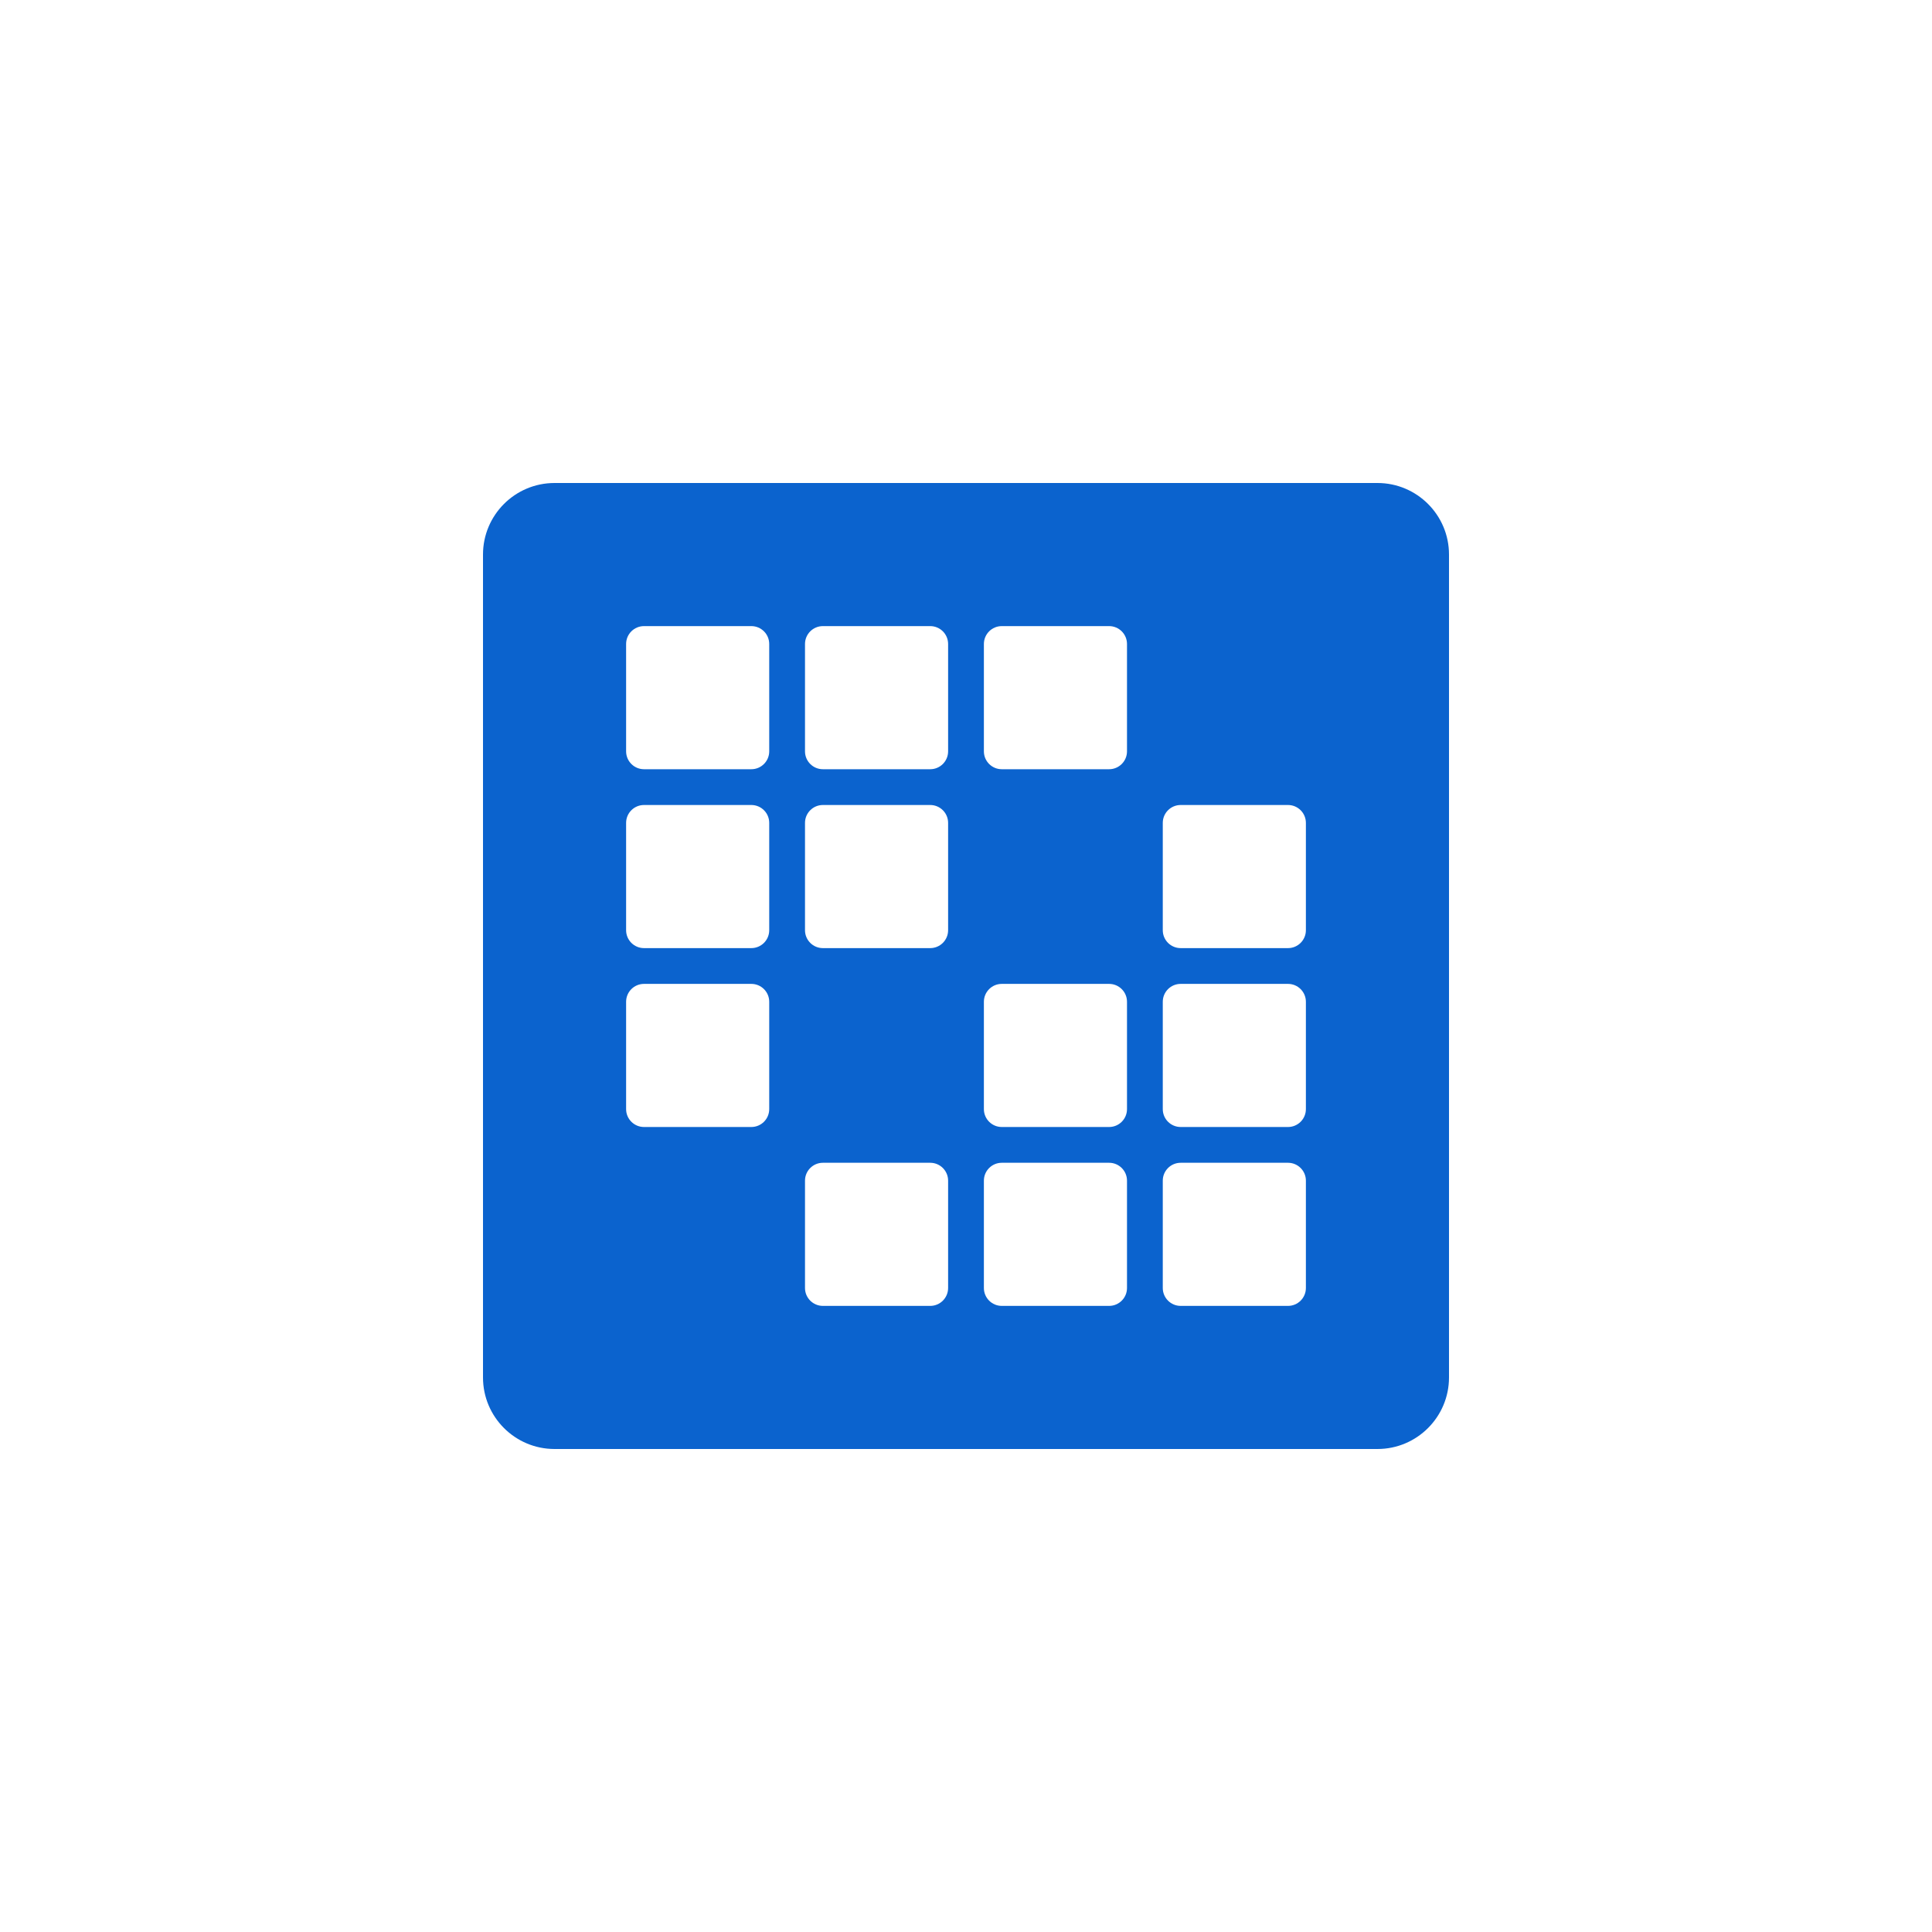
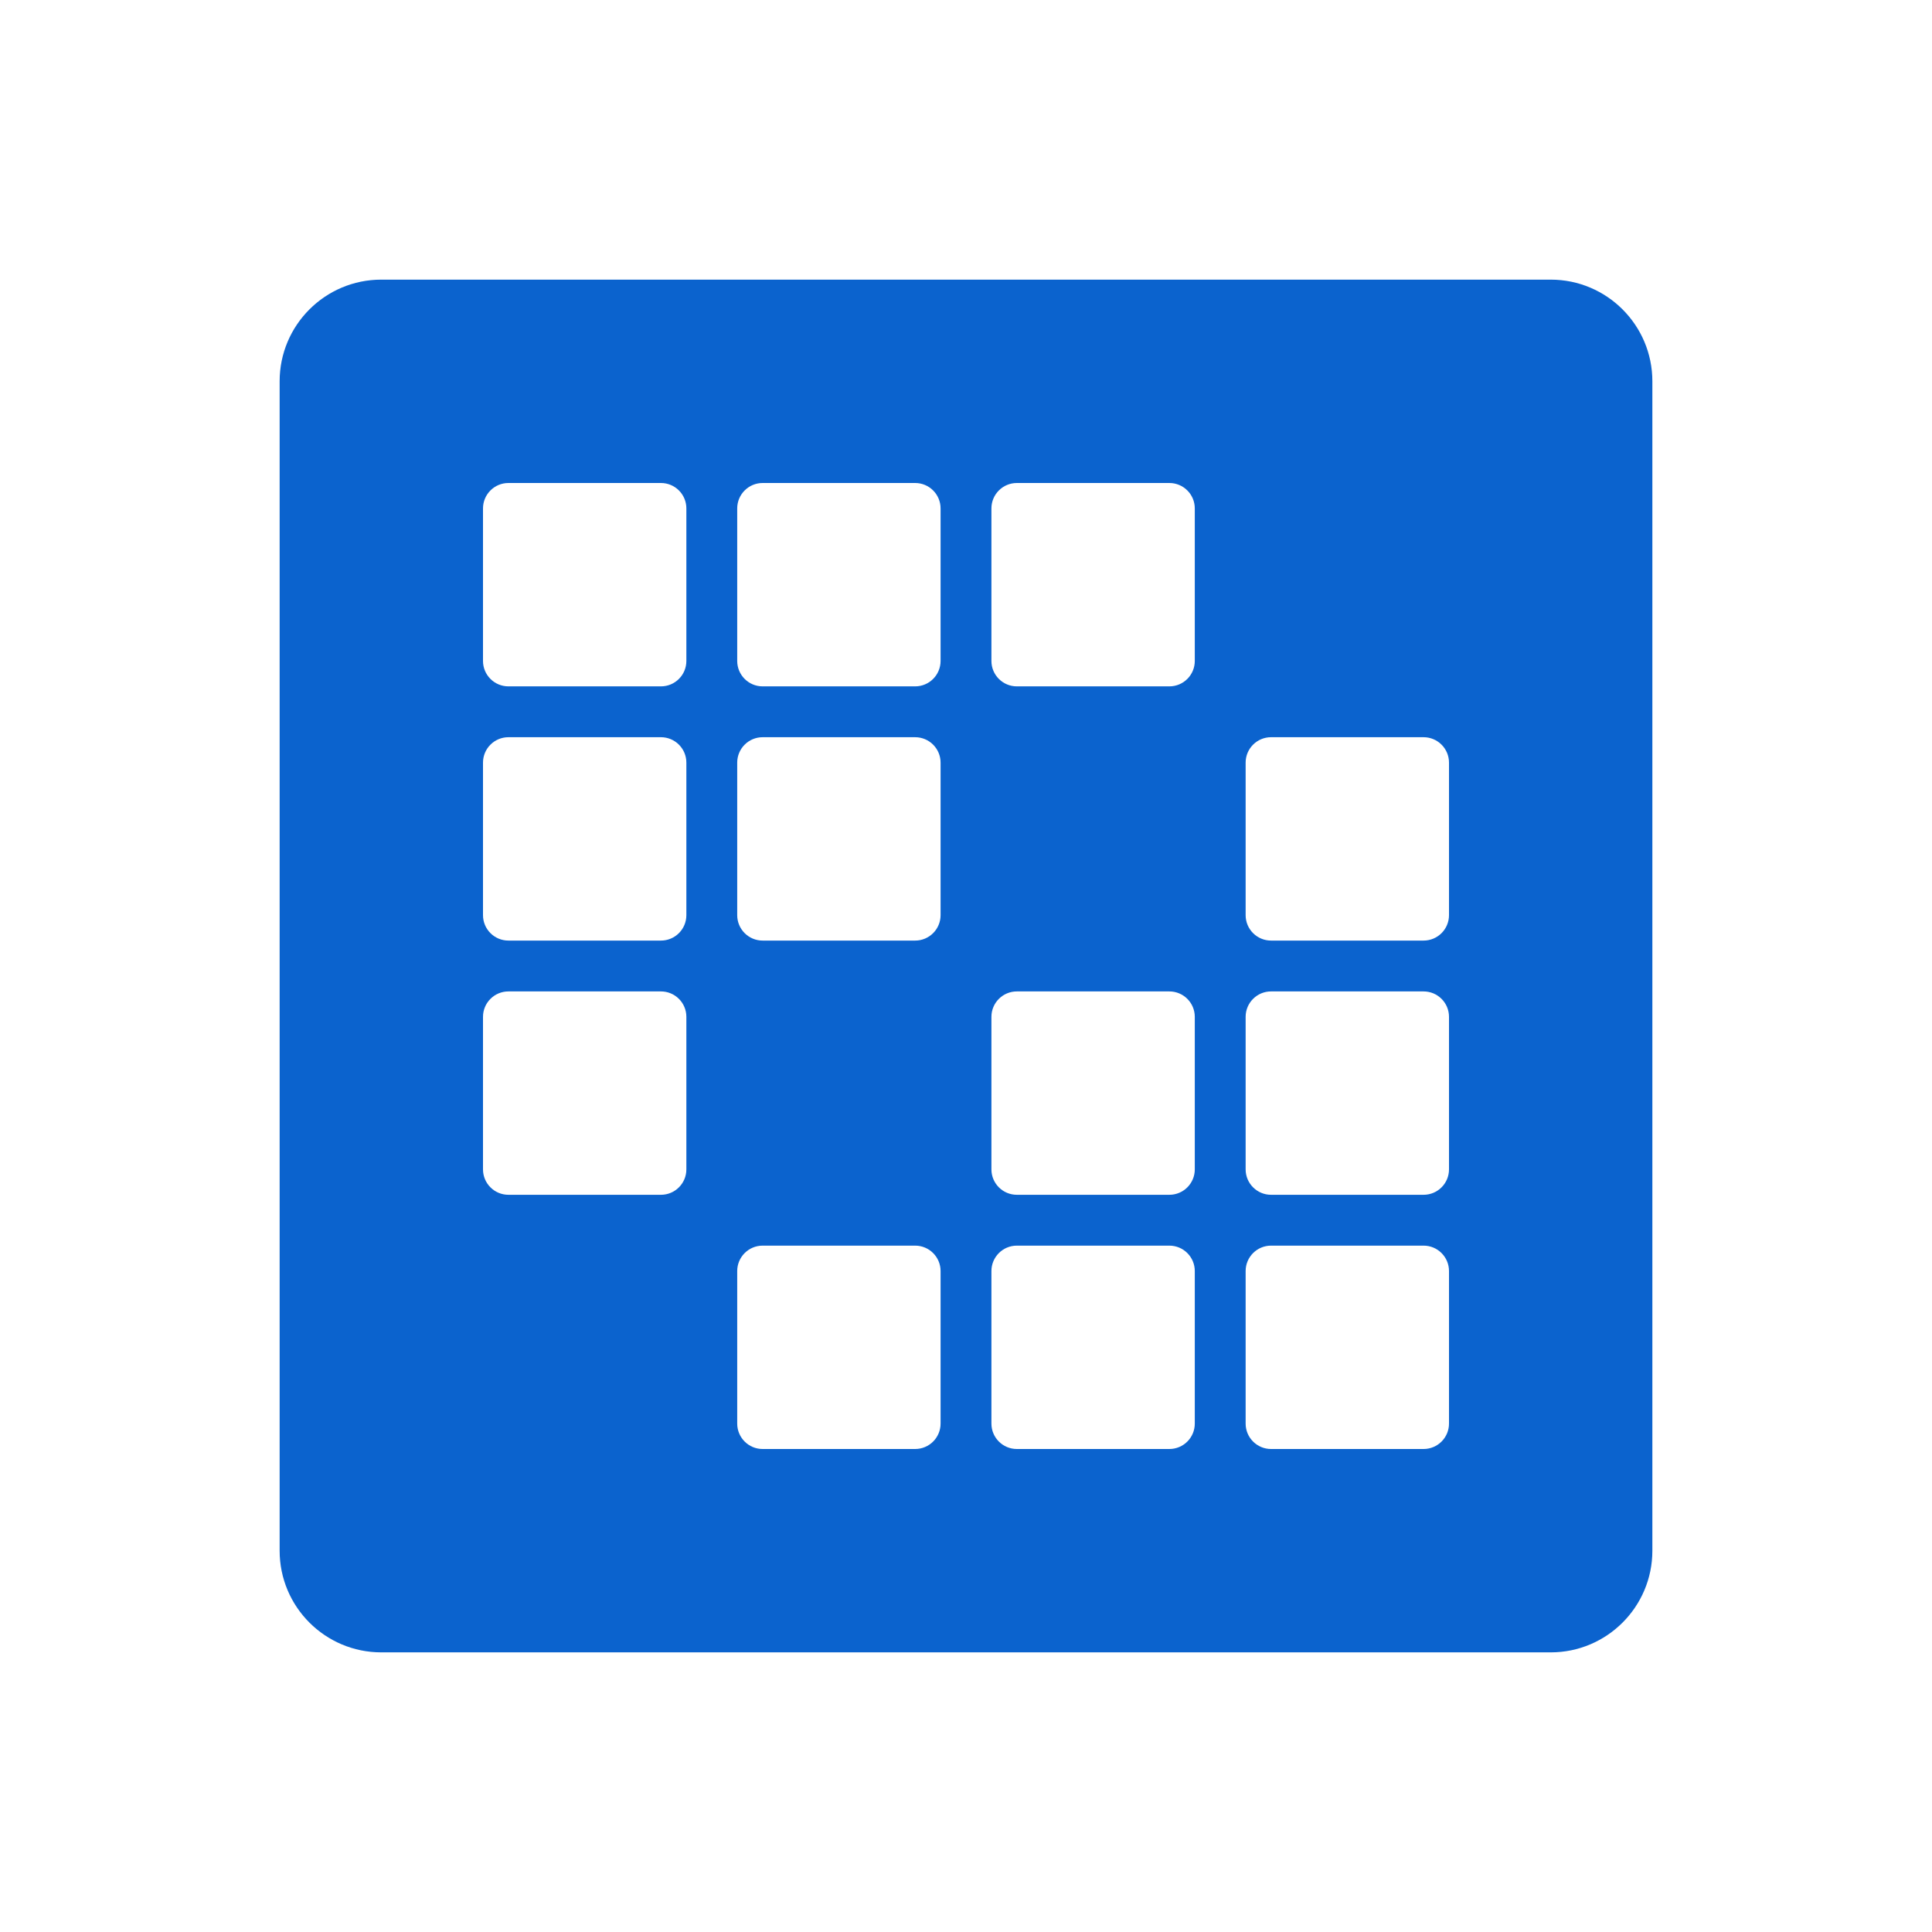
- <svg xmlns="http://www.w3.org/2000/svg" viewBox="0 0 108 108" fill="none">
+ <svg xmlns="http://www.w3.org/2000/svg" viewBox="16 16 76 76" fill="none">
  <path fill-rule="evenodd" clip-rule="evenodd" d="M27 31a4 4 0 0 1 4-4h46a4 4 0 0 1 4 4v46a4 4 0 0 1-4 4H31a4 4 0 0 1-4-4V31zm8 5a1 1 0 0 1 1-1h6a1 1 0 0 1 1 1v6a1 1 0 0 1-1 1h-6a1 1 0 0 1-1-1v-6zm11-1a1 1 0 0 0-1 1v6a1 1 0 0 0 1 1h6a1 1 0 0 0 1-1v-6a1 1 0 0 0-1-1h-6zm9 1a1 1 0 0 1 1-1h6a1 1 0 0 1 1 1v6a1 1 0 0 1-1 1h-6a1 1 0 0 1-1-1v-6zm-19 9a1 1 0 0 0-1 1v6a1 1 0 0 0 1 1h6a1 1 0 0 0 1-1v-6a1 1 0 0 0-1-1h-6zm9 1a1 1 0 0 1 1-1h6a1 1 0 0 1 1 1v6a1 1 0 0 1-1 1h-6a1 1 0 0 1-1-1v-6zm21-1a1 1 0 0 0-1 1v6a1 1 0 0 0 1 1h6a1 1 0 0 0 1-1v-6a1 1 0 0 0-1-1h-6zM35 56a1 1 0 0 1 1-1h6a1 1 0 0 1 1 1v6a1 1 0 0 1-1 1h-6a1 1 0 0 1-1-1v-6zm21-1a1 1 0 0 0-1 1v6a1 1 0 0 0 1 1h6a1 1 0 0 0 1-1v-6a1 1 0 0 0-1-1h-6zm9 1a1 1 0 0 1 1-1h6a1 1 0 0 1 1 1v6a1 1 0 0 1-1 1h-6a1 1 0 0 1-1-1v-6zm-19 9a1 1 0 0 0-1 1v6a1 1 0 0 0 1 1h6a1 1 0 0 0 1-1v-6a1 1 0 0 0-1-1h-6zm9 1a1 1 0 0 1 1-1h6a1 1 0 0 1 1 1v6a1 1 0 0 1-1 1h-6a1 1 0 0 1-1-1v-6zm11-1a1 1 0 0 0-1 1v6a1 1 0 0 0 1 1h6a1 1 0 0 0 1-1v-6a1 1 0 0 0-1-1h-6z" fill="#0B63CE" />
</svg>
